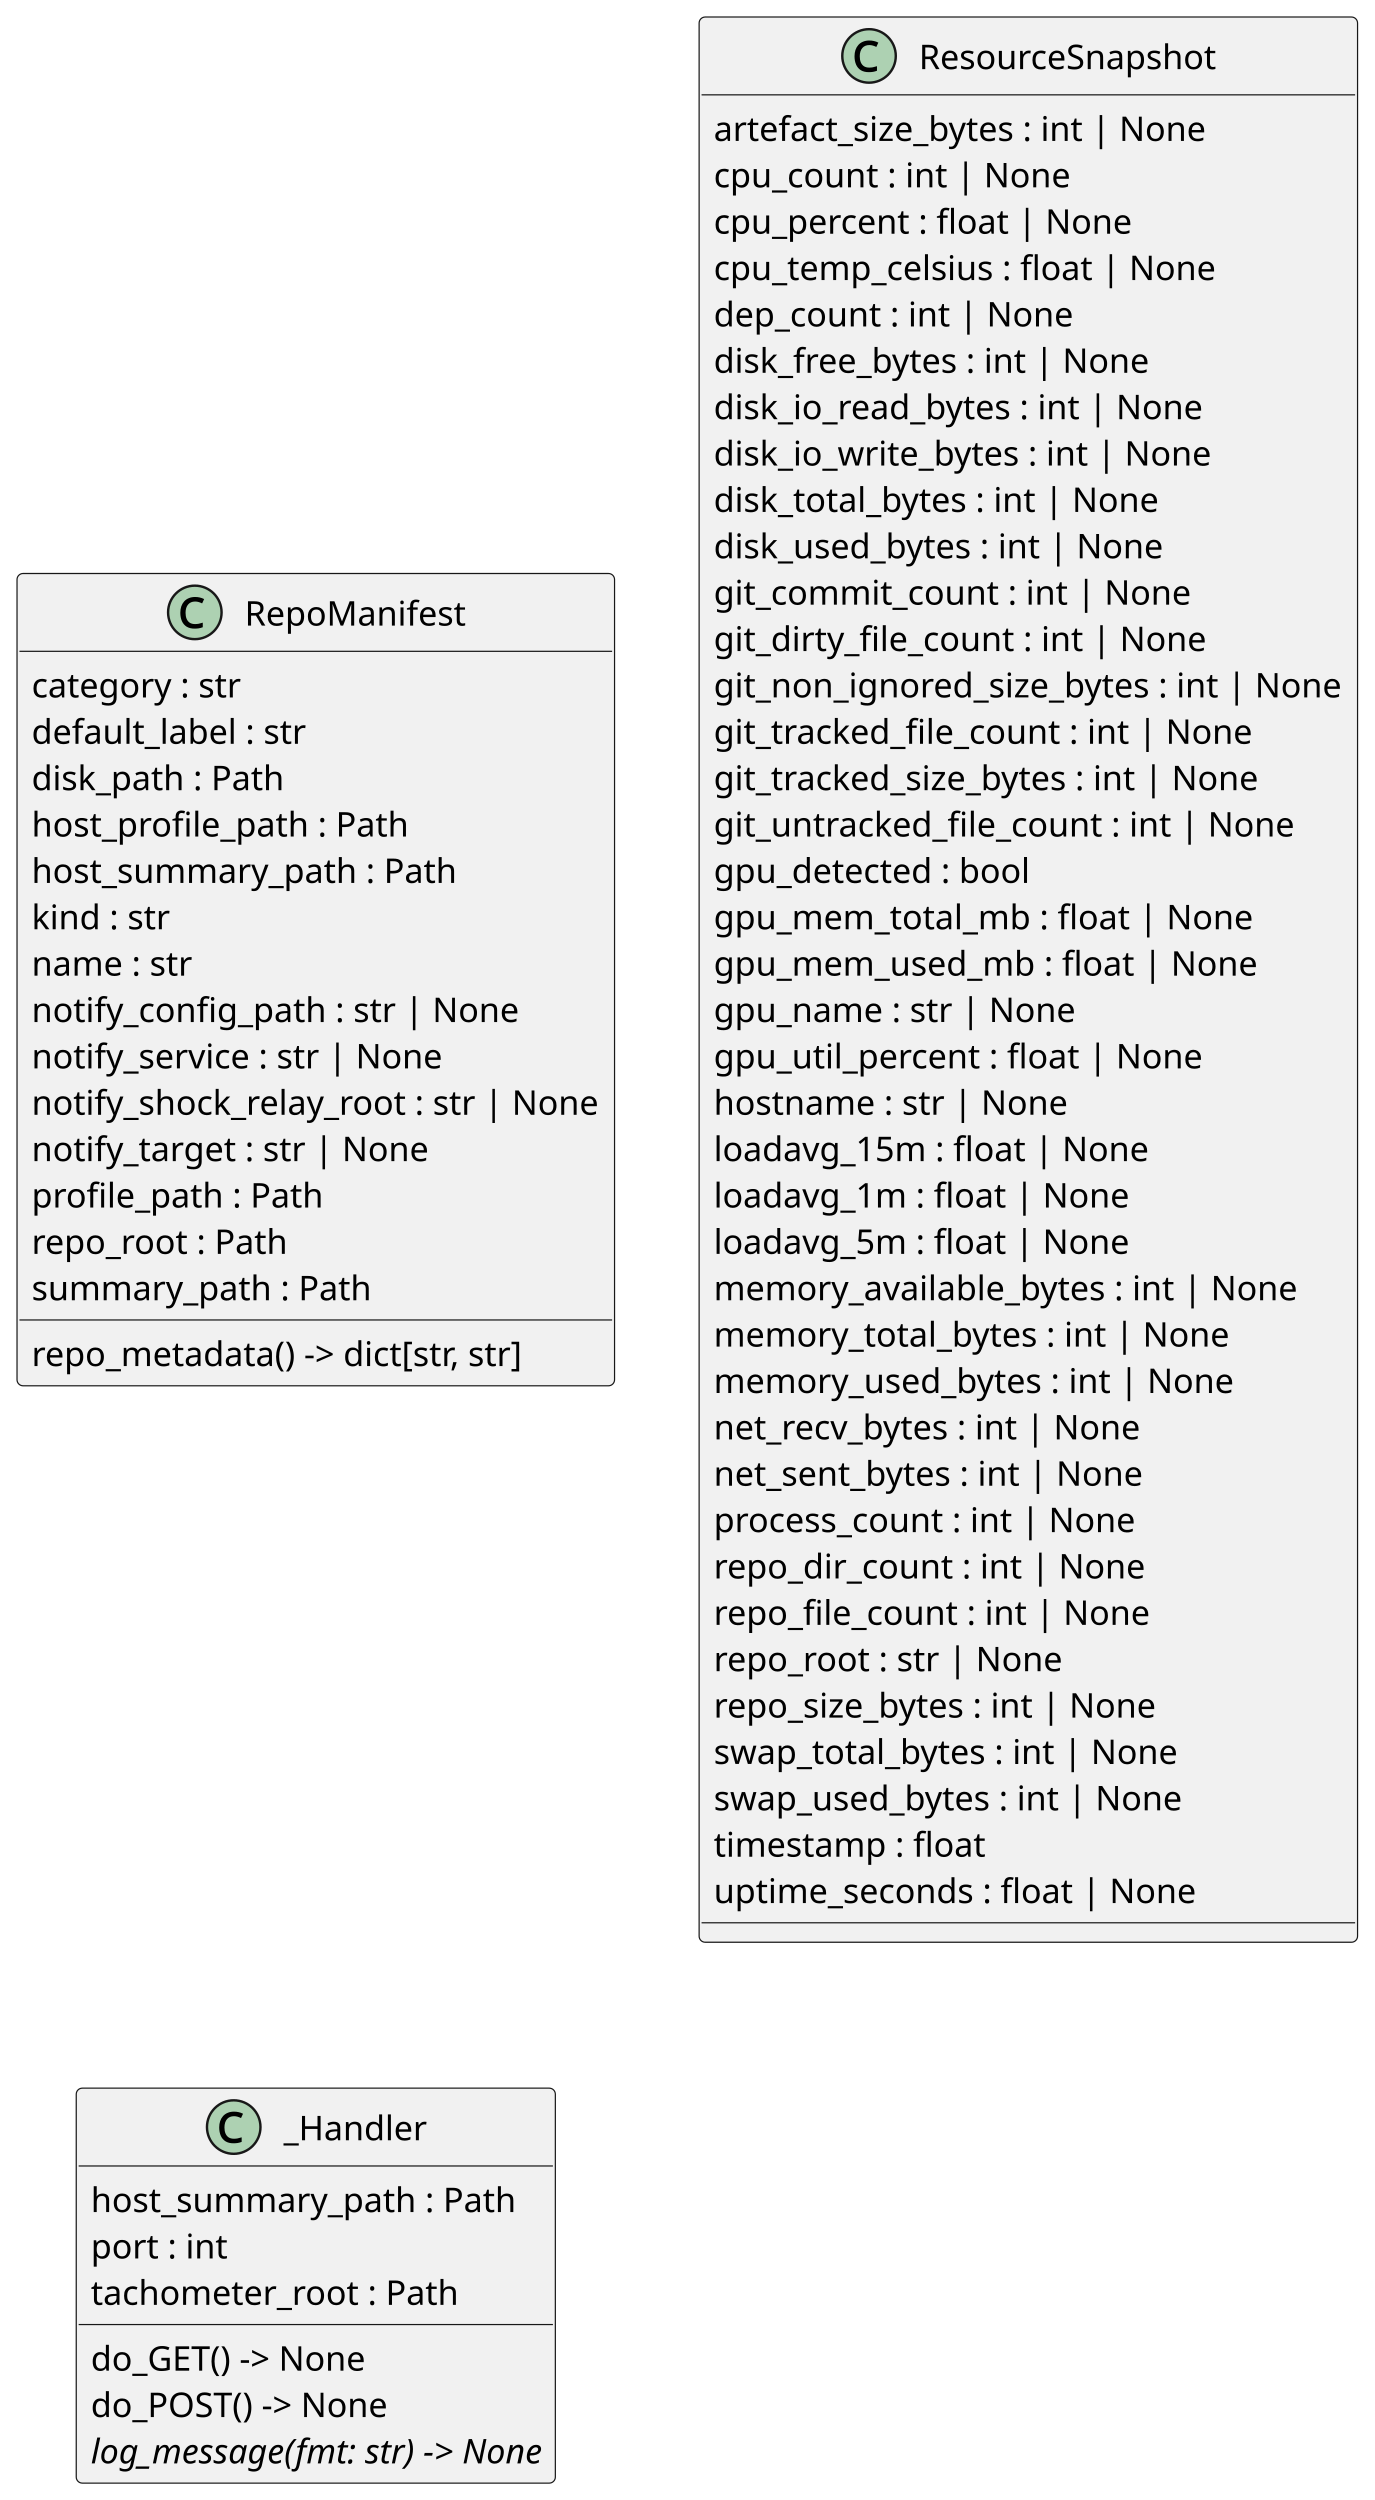
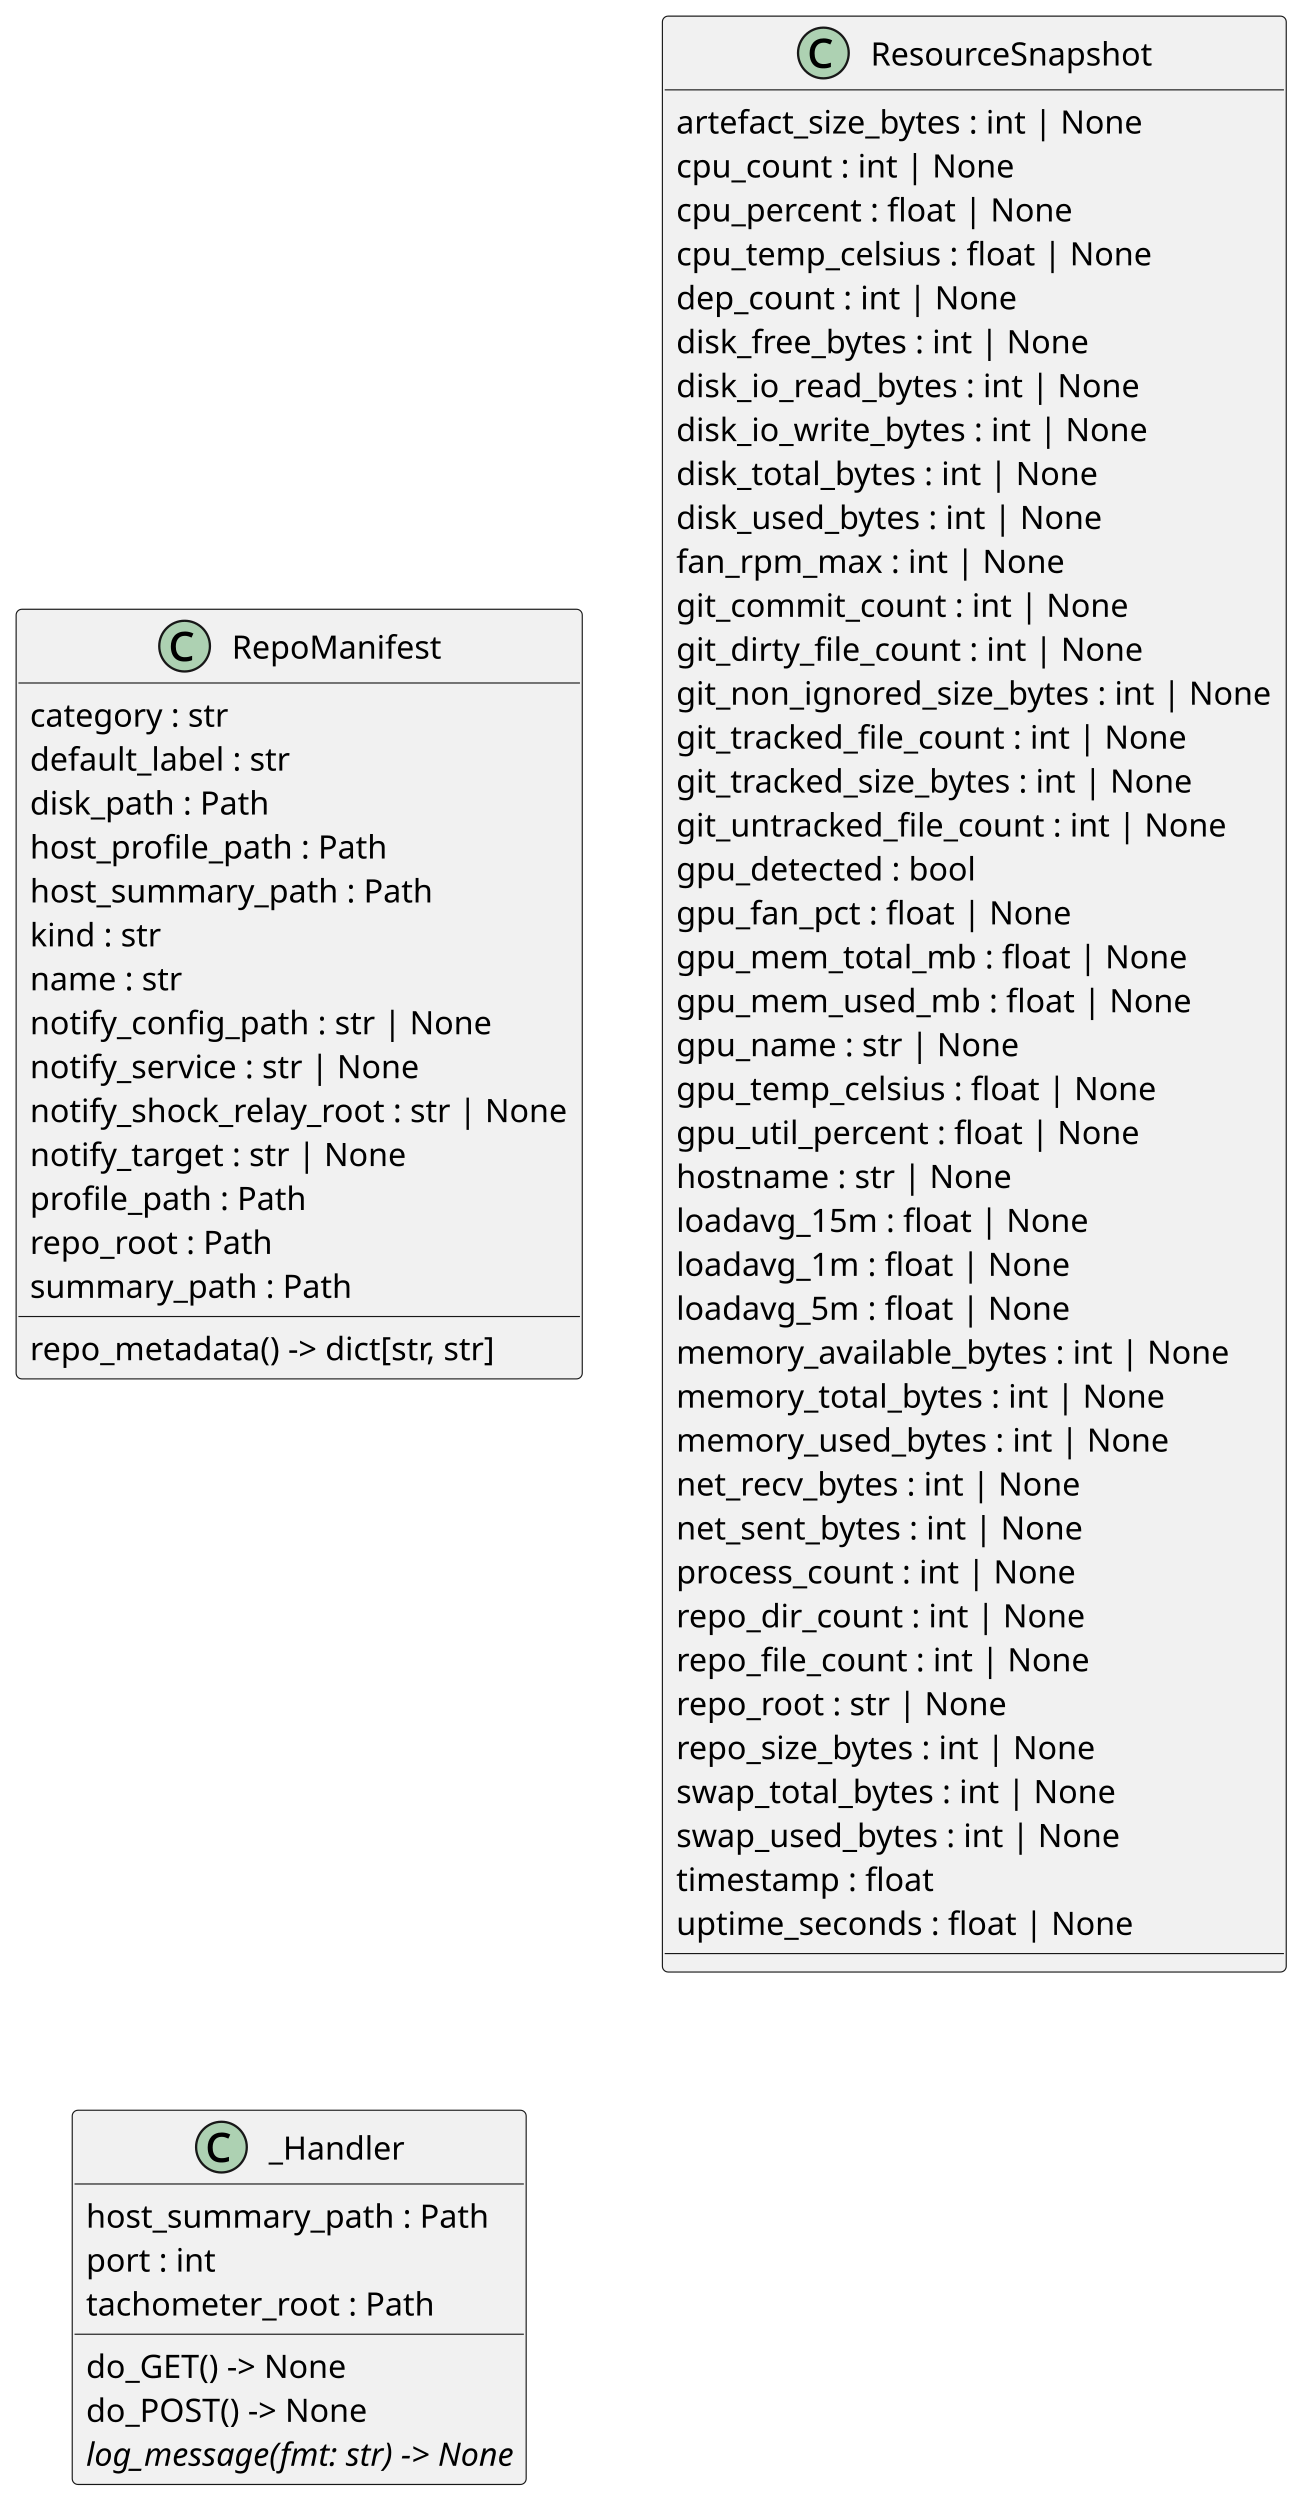
- <svg xmlns="http://www.w3.org/2000/svg" contentStyleType="text/css" data-diagram-type="CLASS" height="1028px" preserveAspectRatio="none" style="width:565px;height:1028px;background:#FFFFFF;" version="1.1" viewBox="0 0 565 1028" width="565px" zoomAndPan="magnify">
+ <svg xmlns="http://www.w3.org/2000/svg" contentStyleType="text/css" data-diagram-type="CLASS" height="1085px" preserveAspectRatio="none" style="width:565px;height:1085px;background:#FFFFFF;" version="1.1" viewBox="0 0 565 1085" width="565px" zoomAndPan="magnify">
  <defs />
  <g>
    <g class="entity" data-qualified-name="tachometer.model.RepoManifest" data-source-line="2" id="ent0002">
-       <rect fill="#F1F1F1" height="334.019" rx="2.5" ry="2.5" style="stroke:#181818;stroke-width:0.5;" width="245.701" x="7" y="235.82" />
-       <ellipse cx="80.115" cy="251.82" fill="#ADD1B2" rx="11" ry="11" style="stroke:#181818;stroke-width:1;" />
-       <path d="M80.224,247.351 Q79.302,247.351 78.568,247.664 Q77.849,247.976 77.349,248.57 Q76.849,249.148 76.568,250.023 Q76.302,250.898 76.302,251.992 Q76.302,253.429 76.74,254.476 Q77.193,255.523 78.037,256.07 Q78.896,256.617 80.209,256.617 Q80.99,256.617 81.677,256.492 Q82.38,256.351 83.38,256.039 L83.38,257.914 Q82.521,258.242 81.755,258.367 Q81.005,258.492 79.99,258.492 Q78.068,258.492 76.755,257.695 Q75.459,256.882 74.802,255.414 Q74.146,253.929 74.146,251.961 Q74.146,250.539 74.537,249.367 Q74.943,248.179 75.724,247.304 Q76.505,246.429 77.646,245.961 Q78.787,245.476 80.255,245.476 Q81.209,245.476 82.099,245.679 Q83.005,245.867 83.943,246.336 L83.115,248.117 Q82.334,247.742 81.677,247.554 Q81.021,247.351 80.224,247.351 Z " fill="#000000" />
-       <text fill="#000000" font-family="sans-serif" font-size="14" lengthAdjust="spacing" textLength="90.972" x="100.615" y="257.252">RepoManifest</text>
-       <line style="stroke:#181818;stroke-width:0.5;" x1="8" x2="251.701" y1="267.82" y2="267.82" />
-       <text fill="#000000" font-family="sans-serif" font-size="14" lengthAdjust="spacing" textLength="86.1" x="13" y="286.786">category : str</text>
-       <text fill="#000000" font-family="sans-serif" font-size="14" lengthAdjust="spacing" textLength="112.868" x="13" y="305.854">default_label : str</text>
-       <text fill="#000000" font-family="sans-serif" font-size="14" lengthAdjust="spacing" textLength="103.852" x="13" y="324.922">disk_path : Path</text>
-       <text fill="#000000" font-family="sans-serif" font-size="14" lengthAdjust="spacing" textLength="155.343" x="13" y="343.99">host_profile_path : Path</text>
-       <text fill="#000000" font-family="sans-serif" font-size="14" lengthAdjust="spacing" textLength="174.859" x="13" y="363.058">host_summary_path : Path</text>
-       <text fill="#000000" font-family="sans-serif" font-size="14" lengthAdjust="spacing" textLength="56.924" x="13" y="382.125">kind : str</text>
-       <text fill="#000000" font-family="sans-serif" font-size="14" lengthAdjust="spacing" textLength="66.066" x="13" y="401.193">name : str</text>
-       <text fill="#000000" font-family="sans-serif" font-size="14" lengthAdjust="spacing" textLength="200.451" x="13" y="420.261">notify_config_path : str | None</text>
-       <text fill="#000000" font-family="sans-serif" font-size="14" lengthAdjust="spacing" textLength="168.909" x="13" y="439.329">notify_service : str | None</text>
-       <text fill="#000000" font-family="sans-serif" font-size="14" lengthAdjust="spacing" textLength="233.701" x="13" y="458.397">notify_shock_relay_root : str | None</text>
-       <text fill="#000000" font-family="sans-serif" font-size="14" lengthAdjust="spacing" textLength="163.435" x="13" y="477.465">notify_target : str | None</text>
-       <text fill="#000000" font-family="sans-serif" font-size="14" lengthAdjust="spacing" textLength="120.246" x="13" y="496.533">profile_path : Path</text>
-       <text fill="#000000" font-family="sans-serif" font-size="14" lengthAdjust="spacing" textLength="105.812" x="13" y="515.601">repo_root : Path</text>
-       <text fill="#000000" font-family="sans-serif" font-size="14" lengthAdjust="spacing" textLength="139.762" x="13" y="534.669">summary_path : Path</text>
-       <line style="stroke:#181818;stroke-width:0.5;" x1="8" x2="251.701" y1="542.771" y2="542.771" />
-       <text fill="#000000" font-family="sans-serif" font-size="14" lengthAdjust="spacing" textLength="204.119" x="13" y="561.737">repo_metadata() -&gt; dict[str, str]</text>
+       <rect fill="#F1F1F1" height="334.019" rx="2.5" ry="2.5" style="stroke:#181818;stroke-width:0.5;" width="245.701" x="7" y="264.42" />
+       <ellipse cx="80.115" cy="280.42" fill="#ADD1B2" rx="11" ry="11" style="stroke:#181818;stroke-width:1;" />
+       <path d="M80.224,275.951 Q79.302,275.951 78.568,276.264 Q77.849,276.576 77.349,277.17 Q76.849,277.748 76.568,278.623 Q76.302,279.498 76.302,280.592 Q76.302,282.029 76.74,283.076 Q77.193,284.123 78.037,284.67 Q78.896,285.217 80.209,285.217 Q80.99,285.217 81.677,285.092 Q82.38,284.951 83.38,284.639 L83.38,286.514 Q82.521,286.842 81.755,286.967 Q81.005,287.092 79.99,287.092 Q78.068,287.092 76.755,286.295 Q75.459,285.483 74.802,284.014 Q74.146,282.529 74.146,280.561 Q74.146,279.139 74.537,277.967 Q74.943,276.779 75.724,275.904 Q76.505,275.029 77.646,274.561 Q78.787,274.076 80.255,274.076 Q81.209,274.076 82.099,274.279 Q83.005,274.467 83.943,274.936 L83.115,276.717 Q82.334,276.342 81.677,276.154 Q81.021,275.951 80.224,275.951 Z " fill="#000000" />
+       <text fill="#000000" font-family="sans-serif" font-size="14" lengthAdjust="spacing" textLength="90.972" x="100.615" y="285.852">RepoManifest</text>
+       <line style="stroke:#181818;stroke-width:0.5;" x1="8" x2="251.701" y1="296.42" y2="296.42" />
+       <text fill="#000000" font-family="sans-serif" font-size="14" lengthAdjust="spacing" textLength="86.1" x="13" y="315.386">category : str</text>
+       <text fill="#000000" font-family="sans-serif" font-size="14" lengthAdjust="spacing" textLength="112.868" x="13" y="334.454">default_label : str</text>
+       <text fill="#000000" font-family="sans-serif" font-size="14" lengthAdjust="spacing" textLength="103.852" x="13" y="353.522">disk_path : Path</text>
+       <text fill="#000000" font-family="sans-serif" font-size="14" lengthAdjust="spacing" textLength="155.343" x="13" y="372.59">host_profile_path : Path</text>
+       <text fill="#000000" font-family="sans-serif" font-size="14" lengthAdjust="spacing" textLength="174.859" x="13" y="391.658">host_summary_path : Path</text>
+       <text fill="#000000" font-family="sans-serif" font-size="14" lengthAdjust="spacing" textLength="56.924" x="13" y="410.726">kind : str</text>
+       <text fill="#000000" font-family="sans-serif" font-size="14" lengthAdjust="spacing" textLength="66.066" x="13" y="429.793">name : str</text>
+       <text fill="#000000" font-family="sans-serif" font-size="14" lengthAdjust="spacing" textLength="200.451" x="13" y="448.861">notify_config_path : str | None</text>
+       <text fill="#000000" font-family="sans-serif" font-size="14" lengthAdjust="spacing" textLength="168.909" x="13" y="467.929">notify_service : str | None</text>
+       <text fill="#000000" font-family="sans-serif" font-size="14" lengthAdjust="spacing" textLength="233.701" x="13" y="486.997">notify_shock_relay_root : str | None</text>
+       <text fill="#000000" font-family="sans-serif" font-size="14" lengthAdjust="spacing" textLength="163.435" x="13" y="506.065">notify_target : str | None</text>
+       <text fill="#000000" font-family="sans-serif" font-size="14" lengthAdjust="spacing" textLength="120.246" x="13" y="525.133">profile_path : Path</text>
+       <text fill="#000000" font-family="sans-serif" font-size="14" lengthAdjust="spacing" textLength="105.812" x="13" y="544.201">repo_root : Path</text>
+       <text fill="#000000" font-family="sans-serif" font-size="14" lengthAdjust="spacing" textLength="139.762" x="13" y="563.269">summary_path : Path</text>
+       <line style="stroke:#181818;stroke-width:0.5;" x1="8" x2="251.701" y1="571.371" y2="571.371" />
+       <text fill="#000000" font-family="sans-serif" font-size="14" lengthAdjust="spacing" textLength="204.119" x="13" y="590.337">repo_metadata() -&gt; dict[str, str]</text>
    </g>
    <g class="entity" data-qualified-name="tachometer.model.ResourceSnapshot" data-source-line="19" id="ent0003">
-       <rect fill="#F1F1F1" height="791.649" rx="2.5" ry="2.5" style="stroke:#181818;stroke-width:0.5;" width="270.747" x="287.48" y="7" />
+       <rect fill="#F1F1F1" height="848.852" rx="2.5" ry="2.5" style="stroke:#181818;stroke-width:0.5;" width="270.747" x="287.48" y="7" />
      <ellipse cx="357.347" cy="23" fill="#ADD1B2" rx="11" ry="11" style="stroke:#181818;stroke-width:1;" />
      <path d="M357.456,18.531 Q356.534,18.531 355.8,18.844 Q355.081,19.156 354.581,19.75 Q354.081,20.328 353.8,21.203 Q353.534,22.078 353.534,23.172 Q353.534,24.609 353.972,25.656 Q354.425,26.703 355.269,27.25 Q356.128,27.797 357.44,27.797 Q358.222,27.797 358.909,27.672 Q359.612,27.531 360.612,27.219 L360.612,29.094 Q359.753,29.422 358.987,29.547 Q358.237,29.672 357.222,29.672 Q355.3,29.672 353.987,28.875 Q352.69,28.062 352.034,26.594 Q351.378,25.109 351.378,23.141 Q351.378,21.719 351.769,20.547 Q352.175,19.359 352.956,18.484 Q353.737,17.609 354.878,17.141 Q356.019,16.656 357.487,16.656 Q358.44,16.656 359.331,16.859 Q360.237,17.047 361.175,17.516 L360.347,19.297 Q359.565,18.922 358.909,18.734 Q358.253,18.531 357.456,18.531 Z " fill="#000000" />
      <text fill="#000000" font-family="sans-serif" font-size="14" lengthAdjust="spacing" textLength="122.513" x="377.847" y="28.432">ResourceSnapshot</text>
      <line style="stroke:#181818;stroke-width:0.5;" x1="288.48" x2="557.227" y1="39" y2="39" />
      <text fill="#000000" font-family="sans-serif" font-size="14" lengthAdjust="spacing" textLength="202.663" x="293.48" y="57.966">artefact_size_bytes : int | None</text>
      <text fill="#000000" font-family="sans-serif" font-size="14" lengthAdjust="spacing" textLength="146.747" x="293.48" y="77.034">cpu_count : int | None</text>
      <text fill="#000000" font-family="sans-serif" font-size="14" lengthAdjust="spacing" textLength="172.297" x="293.48" y="96.102">cpu_percent : float | None</text>
      <text fill="#000000" font-family="sans-serif" font-size="14" lengthAdjust="spacing" textLength="206.457" x="293.48" y="115.17">cpu_temp_celsius : float | None</text>
      <text fill="#000000" font-family="sans-serif" font-size="14" lengthAdjust="spacing" textLength="147.881" x="293.48" y="134.238">dep_count : int | None</text>
      <text fill="#000000" font-family="sans-serif" font-size="14" lengthAdjust="spacing" textLength="179.633" x="293.48" y="153.305">disk_free_bytes : int | None</text>
      <text fill="#000000" font-family="sans-serif" font-size="14" lengthAdjust="spacing" textLength="201.683" x="293.48" y="172.373">disk_io_read_bytes : int | None</text>
      <text fill="#000000" font-family="sans-serif" font-size="14" lengthAdjust="spacing" textLength="204.889" x="293.48" y="191.441">disk_io_write_bytes : int | None</text>
      <text fill="#000000" font-family="sans-serif" font-size="14" lengthAdjust="spacing" textLength="183.287" x="293.48" y="210.509">disk_total_bytes : int | None</text>
      <text fill="#000000" font-family="sans-serif" font-size="14" lengthAdjust="spacing" textLength="185.107" x="293.48" y="229.577">disk_used_bytes : int | None</text>
-       <text fill="#000000" font-family="sans-serif" font-size="14" lengthAdjust="spacing" textLength="196.293" x="293.48" y="248.645">git_commit_count : int | None</text>
-       <text fill="#000000" font-family="sans-serif" font-size="14" lengthAdjust="spacing" textLength="202.607" x="293.48" y="267.713">git_dirty_file_count : int | None</text>
-       <text fill="#000000" font-family="sans-serif" font-size="14" lengthAdjust="spacing" textLength="258.747" x="293.48" y="286.781">git_non_ignored_size_bytes : int | None</text>
-       <text fill="#000000" font-family="sans-serif" font-size="14" lengthAdjust="spacing" textLength="221.801" x="293.48" y="305.849">git_tracked_file_count : int | None</text>
-       <text fill="#000000" font-family="sans-serif" font-size="14" lengthAdjust="spacing" textLength="224.517" x="293.48" y="324.917">git_tracked_size_bytes : int | None</text>
-       <text fill="#000000" font-family="sans-serif" font-size="14" lengthAdjust="spacing" textLength="239.105" x="293.48" y="343.985">git_untracked_file_count : int | None</text>
-       <text fill="#000000" font-family="sans-serif" font-size="14" lengthAdjust="spacing" textLength="130.018" x="293.48" y="363.053">gpu_detected : bool</text>
-       <text fill="#000000" font-family="sans-serif" font-size="14" lengthAdjust="spacing" textLength="221.829" x="293.48" y="382.12">gpu_mem_total_mb : float | None</text>
-       <text fill="#000000" font-family="sans-serif" font-size="14" lengthAdjust="spacing" textLength="223.649" x="293.48" y="401.188">gpu_mem_used_mb : float | None</text>
-       <text fill="#000000" font-family="sans-serif" font-size="14" lengthAdjust="spacing" textLength="148.805" x="293.48" y="420.256">gpu_name : str | None</text>
-       <text fill="#000000" font-family="sans-serif" font-size="14" lengthAdjust="spacing" textLength="201.333" x="293.48" y="439.324">gpu_util_percent : float | None</text>
-       <text fill="#000000" font-family="sans-serif" font-size="14" lengthAdjust="spacing" textLength="145.599" x="293.48" y="458.392">hostname : str | None</text>
-       <text fill="#000000" font-family="sans-serif" font-size="14" lengthAdjust="spacing" textLength="178.933" x="293.48" y="477.46">loadavg_15m : float | None</text>
-       <text fill="#000000" font-family="sans-serif" font-size="14" lengthAdjust="spacing" textLength="170.925" x="293.48" y="496.528">loadavg_1m : float | None</text>
-       <text fill="#000000" font-family="sans-serif" font-size="14" lengthAdjust="spacing" textLength="170.925" x="293.48" y="515.596">loadavg_5m : float | None</text>
-       <text fill="#000000" font-family="sans-serif" font-size="14" lengthAdjust="spacing" textLength="240.323" x="293.48" y="534.664">memory_available_bytes : int | None</text>
-       <text fill="#000000" font-family="sans-serif" font-size="14" lengthAdjust="spacing" textLength="212.351" x="293.48" y="553.732">memory_total_bytes : int | None</text>
-       <text fill="#000000" font-family="sans-serif" font-size="14" lengthAdjust="spacing" textLength="214.171" x="293.48" y="572.8">memory_used_bytes : int | None</text>
-       <text fill="#000000" font-family="sans-serif" font-size="14" lengthAdjust="spacing" textLength="175.951" x="293.48" y="591.868">net_recv_bytes : int | None</text>
-       <text fill="#000000" font-family="sans-serif" font-size="14" lengthAdjust="spacing" textLength="176.749" x="293.48" y="610.936">net_sent_bytes : int | None</text>
-       <text fill="#000000" font-family="sans-serif" font-size="14" lengthAdjust="spacing" textLength="173.655" x="293.48" y="630.003">process_count : int | None</text>
-       <text fill="#000000" font-family="sans-serif" font-size="14" lengthAdjust="spacing" textLength="177.743" x="293.48" y="649.071">repo_dir_count : int | None</text>
-       <text fill="#000000" font-family="sans-serif" font-size="14" lengthAdjust="spacing" textLength="179.675" x="293.48" y="668.139">repo_file_count : int | None</text>
-       <text fill="#000000" font-family="sans-serif" font-size="14" lengthAdjust="spacing" textLength="143.976" x="293.48" y="687.207">repo_root : str | None</text>
-       <text fill="#000000" font-family="sans-serif" font-size="14" lengthAdjust="spacing" textLength="182.391" x="293.48" y="706.275">repo_size_bytes : int | None</text>
-       <text fill="#000000" font-family="sans-serif" font-size="14" lengthAdjust="spacing" textLength="191.057" x="293.48" y="725.343">swap_total_bytes : int | None</text>
-       <text fill="#000000" font-family="sans-serif" font-size="14" lengthAdjust="spacing" textLength="192.877" x="293.48" y="744.411">swap_used_bytes : int | None</text>
-       <text fill="#000000" font-family="sans-serif" font-size="14" lengthAdjust="spacing" textLength="111.804" x="293.48" y="763.479">timestamp : float</text>
-       <text fill="#000000" font-family="sans-serif" font-size="14" lengthAdjust="spacing" textLength="198.379" x="293.48" y="782.547">uptime_seconds : float | None</text>
-       <line style="stroke:#181818;stroke-width:0.5;" x1="288.48" x2="557.227" y1="790.649" y2="790.649" />
+       <text fill="#000000" font-family="sans-serif" font-size="14" lengthAdjust="spacing" textLength="168.587" x="293.48" y="248.645">fan_rpm_max : int | None</text>
+       <text fill="#000000" font-family="sans-serif" font-size="14" lengthAdjust="spacing" textLength="196.293" x="293.48" y="267.713">git_commit_count : int | None</text>
+       <text fill="#000000" font-family="sans-serif" font-size="14" lengthAdjust="spacing" textLength="202.607" x="293.48" y="286.781">git_dirty_file_count : int | None</text>
+       <text fill="#000000" font-family="sans-serif" font-size="14" lengthAdjust="spacing" textLength="258.747" x="293.48" y="305.849">git_non_ignored_size_bytes : int | None</text>
+       <text fill="#000000" font-family="sans-serif" font-size="14" lengthAdjust="spacing" textLength="221.801" x="293.48" y="324.917">git_tracked_file_count : int | None</text>
+       <text fill="#000000" font-family="sans-serif" font-size="14" lengthAdjust="spacing" textLength="224.517" x="293.48" y="343.985">git_tracked_size_bytes : int | None</text>
+       <text fill="#000000" font-family="sans-serif" font-size="14" lengthAdjust="spacing" textLength="239.105" x="293.48" y="363.053">git_untracked_file_count : int | None</text>
+       <text fill="#000000" font-family="sans-serif" font-size="14" lengthAdjust="spacing" textLength="130.018" x="293.48" y="382.12">gpu_detected : bool</text>
+       <text fill="#000000" font-family="sans-serif" font-size="14" lengthAdjust="spacing" textLength="171.499" x="293.48" y="401.188">gpu_fan_pct : float | None</text>
+       <text fill="#000000" font-family="sans-serif" font-size="14" lengthAdjust="spacing" textLength="221.829" x="293.48" y="420.256">gpu_mem_total_mb : float | None</text>
+       <text fill="#000000" font-family="sans-serif" font-size="14" lengthAdjust="spacing" textLength="223.649" x="293.48" y="439.324">gpu_mem_used_mb : float | None</text>
+       <text fill="#000000" font-family="sans-serif" font-size="14" lengthAdjust="spacing" textLength="148.805" x="293.48" y="458.392">gpu_name : str | None</text>
+       <text fill="#000000" font-family="sans-serif" font-size="14" lengthAdjust="spacing" textLength="208.347" x="293.48" y="477.46">gpu_temp_celsius : float | None</text>
+       <text fill="#000000" font-family="sans-serif" font-size="14" lengthAdjust="spacing" textLength="201.333" x="293.48" y="496.528">gpu_util_percent : float | None</text>
+       <text fill="#000000" font-family="sans-serif" font-size="14" lengthAdjust="spacing" textLength="145.599" x="293.48" y="515.596">hostname : str | None</text>
+       <text fill="#000000" font-family="sans-serif" font-size="14" lengthAdjust="spacing" textLength="178.933" x="293.48" y="534.664">loadavg_15m : float | None</text>
+       <text fill="#000000" font-family="sans-serif" font-size="14" lengthAdjust="spacing" textLength="170.925" x="293.48" y="553.732">loadavg_1m : float | None</text>
+       <text fill="#000000" font-family="sans-serif" font-size="14" lengthAdjust="spacing" textLength="170.925" x="293.48" y="572.8">loadavg_5m : float | None</text>
+       <text fill="#000000" font-family="sans-serif" font-size="14" lengthAdjust="spacing" textLength="240.323" x="293.48" y="591.868">memory_available_bytes : int | None</text>
+       <text fill="#000000" font-family="sans-serif" font-size="14" lengthAdjust="spacing" textLength="212.351" x="293.48" y="610.936">memory_total_bytes : int | None</text>
+       <text fill="#000000" font-family="sans-serif" font-size="14" lengthAdjust="spacing" textLength="214.171" x="293.48" y="630.003">memory_used_bytes : int | None</text>
+       <text fill="#000000" font-family="sans-serif" font-size="14" lengthAdjust="spacing" textLength="175.951" x="293.48" y="649.071">net_recv_bytes : int | None</text>
+       <text fill="#000000" font-family="sans-serif" font-size="14" lengthAdjust="spacing" textLength="176.749" x="293.48" y="668.139">net_sent_bytes : int | None</text>
+       <text fill="#000000" font-family="sans-serif" font-size="14" lengthAdjust="spacing" textLength="173.655" x="293.48" y="687.207">process_count : int | None</text>
+       <text fill="#000000" font-family="sans-serif" font-size="14" lengthAdjust="spacing" textLength="177.743" x="293.48" y="706.275">repo_dir_count : int | None</text>
+       <text fill="#000000" font-family="sans-serif" font-size="14" lengthAdjust="spacing" textLength="179.675" x="293.48" y="725.343">repo_file_count : int | None</text>
+       <text fill="#000000" font-family="sans-serif" font-size="14" lengthAdjust="spacing" textLength="143.976" x="293.48" y="744.411">repo_root : str | None</text>
+       <text fill="#000000" font-family="sans-serif" font-size="14" lengthAdjust="spacing" textLength="182.391" x="293.48" y="763.479">repo_size_bytes : int | None</text>
+       <text fill="#000000" font-family="sans-serif" font-size="14" lengthAdjust="spacing" textLength="191.057" x="293.48" y="782.547">swap_total_bytes : int | None</text>
+       <text fill="#000000" font-family="sans-serif" font-size="14" lengthAdjust="spacing" textLength="192.877" x="293.48" y="801.615">swap_used_bytes : int | None</text>
+       <text fill="#000000" font-family="sans-serif" font-size="14" lengthAdjust="spacing" textLength="111.804" x="293.48" y="820.683">timestamp : float</text>
+       <text fill="#000000" font-family="sans-serif" font-size="14" lengthAdjust="spacing" textLength="198.379" x="293.48" y="839.75">uptime_seconds : float | None</text>
+       <line style="stroke:#181818;stroke-width:0.5;" x1="288.48" x2="557.227" y1="847.852" y2="847.852" />
    </g>
-     <g class="entity" data-qualified-name="tachometer.server._Handler" data-source-line="60" id="ent0004">
-       <rect fill="#F1F1F1" height="162.407" rx="2.5" ry="2.5" style="stroke:#181818;stroke-width:0.5;" width="197.009" x="31.35" y="858.65" />
-       <ellipse cx="96.107" cy="874.65" fill="#ADD1B2" rx="11" ry="11" style="stroke:#181818;stroke-width:1;" />
-       <path d="M96.216,870.181 Q95.294,870.181 94.56,870.494 Q93.841,870.806 93.341,871.4 Q92.841,871.978 92.56,872.853 Q92.294,873.728 92.294,874.822 Q92.294,876.259 92.732,877.306 Q93.185,878.353 94.029,878.9 Q94.888,879.447 96.201,879.447 Q96.982,879.447 97.669,879.322 Q98.372,879.181 99.372,878.869 L99.372,880.744 Q98.513,881.072 97.747,881.197 Q96.997,881.322 95.982,881.322 Q94.06,881.322 92.747,880.525 Q91.451,879.712 90.794,878.244 Q90.138,876.759 90.138,874.791 Q90.138,873.369 90.529,872.197 Q90.935,871.009 91.716,870.134 Q92.497,869.259 93.638,868.791 Q94.779,868.306 96.247,868.306 Q97.201,868.306 98.091,868.509 Q98.997,868.697 99.935,869.166 L99.107,870.947 Q98.326,870.572 97.669,870.384 Q97.013,870.181 96.216,870.181 Z " fill="#000000" />
-       <text fill="#000000" font-family="sans-serif" font-size="14" lengthAdjust="spacing" textLength="58.996" x="116.607" y="880.082">_Handler</text>
-       <line style="stroke:#181818;stroke-width:0.5;" x1="32.35" x2="227.359" y1="890.65" y2="890.65" />
-       <text fill="#000000" font-family="sans-serif" font-size="14" lengthAdjust="spacing" textLength="174.859" x="37.35" y="909.616">host_summary_path : Path</text>
-       <text fill="#000000" font-family="sans-serif" font-size="14" lengthAdjust="spacing" textLength="56.266" x="37.35" y="928.684">port : int</text>
-       <text fill="#000000" font-family="sans-serif" font-size="14" lengthAdjust="spacing" textLength="151.521" x="37.35" y="947.752">tachometer_root : Path</text>
-       <line style="stroke:#181818;stroke-width:0.5;" x1="32.35" x2="227.359" y1="955.854" y2="955.854" />
-       <text fill="#000000" font-family="sans-serif" font-size="14" lengthAdjust="spacing" textLength="112.909" x="37.35" y="974.82">do_GET() -&gt; None</text>
-       <text fill="#000000" font-family="sans-serif" font-size="14" lengthAdjust="spacing" textLength="122.023" x="37.35" y="993.888">do_POST() -&gt; None</text>
-       <text fill="#000000" font-family="sans-serif" font-size="14" font-style="italic" lengthAdjust="spacing" textLength="185.009" x="37.35" y="1012.956">log_message(fmt: str) -&gt; None</text>
+     <g class="entity" data-qualified-name="tachometer.server._Handler" data-source-line="63" id="ent0004">
+       <rect fill="#F1F1F1" height="162.407" rx="2.5" ry="2.5" style="stroke:#181818;stroke-width:0.5;" width="197.009" x="31.35" y="915.85" />
+       <ellipse cx="96.107" cy="931.85" fill="#ADD1B2" rx="11" ry="11" style="stroke:#181818;stroke-width:1;" />
+       <path d="M96.216,927.381 Q95.294,927.381 94.56,927.694 Q93.841,928.006 93.341,928.6 Q92.841,929.178 92.56,930.053 Q92.294,930.928 92.294,932.022 Q92.294,933.459 92.732,934.506 Q93.185,935.553 94.029,936.1 Q94.888,936.647 96.201,936.647 Q96.982,936.647 97.669,936.522 Q98.372,936.381 99.372,936.069 L99.372,937.944 Q98.513,938.272 97.747,938.397 Q96.997,938.522 95.982,938.522 Q94.06,938.522 92.747,937.725 Q91.451,936.913 90.794,935.444 Q90.138,933.959 90.138,931.991 Q90.138,930.569 90.529,929.397 Q90.935,928.209 91.716,927.334 Q92.497,926.459 93.638,925.991 Q94.779,925.506 96.247,925.506 Q97.201,925.506 98.091,925.709 Q98.997,925.897 99.935,926.366 L99.107,928.147 Q98.326,927.772 97.669,927.584 Q97.013,927.381 96.216,927.381 Z " fill="#000000" />
+       <text fill="#000000" font-family="sans-serif" font-size="14" lengthAdjust="spacing" textLength="58.996" x="116.607" y="937.282">_Handler</text>
+       <line style="stroke:#181818;stroke-width:0.5;" x1="32.35" x2="227.359" y1="947.85" y2="947.85" />
+       <text fill="#000000" font-family="sans-serif" font-size="14" lengthAdjust="spacing" textLength="174.859" x="37.35" y="966.816">host_summary_path : Path</text>
+       <text fill="#000000" font-family="sans-serif" font-size="14" lengthAdjust="spacing" textLength="56.266" x="37.35" y="985.884">port : int</text>
+       <text fill="#000000" font-family="sans-serif" font-size="14" lengthAdjust="spacing" textLength="151.521" x="37.35" y="1004.952">tachometer_root : Path</text>
+       <line style="stroke:#181818;stroke-width:0.5;" x1="32.35" x2="227.359" y1="1013.054" y2="1013.054" />
+       <text fill="#000000" font-family="sans-serif" font-size="14" lengthAdjust="spacing" textLength="112.909" x="37.35" y="1032.02">do_GET() -&gt; None</text>
+       <text fill="#000000" font-family="sans-serif" font-size="14" lengthAdjust="spacing" textLength="122.023" x="37.35" y="1051.088">do_POST() -&gt; None</text>
+       <text fill="#000000" font-family="sans-serif" font-size="14" font-style="italic" lengthAdjust="spacing" textLength="185.009" x="37.35" y="1070.156">log_message(fmt: str) -&gt; None</text>
    </g>
  </g>
</svg>
